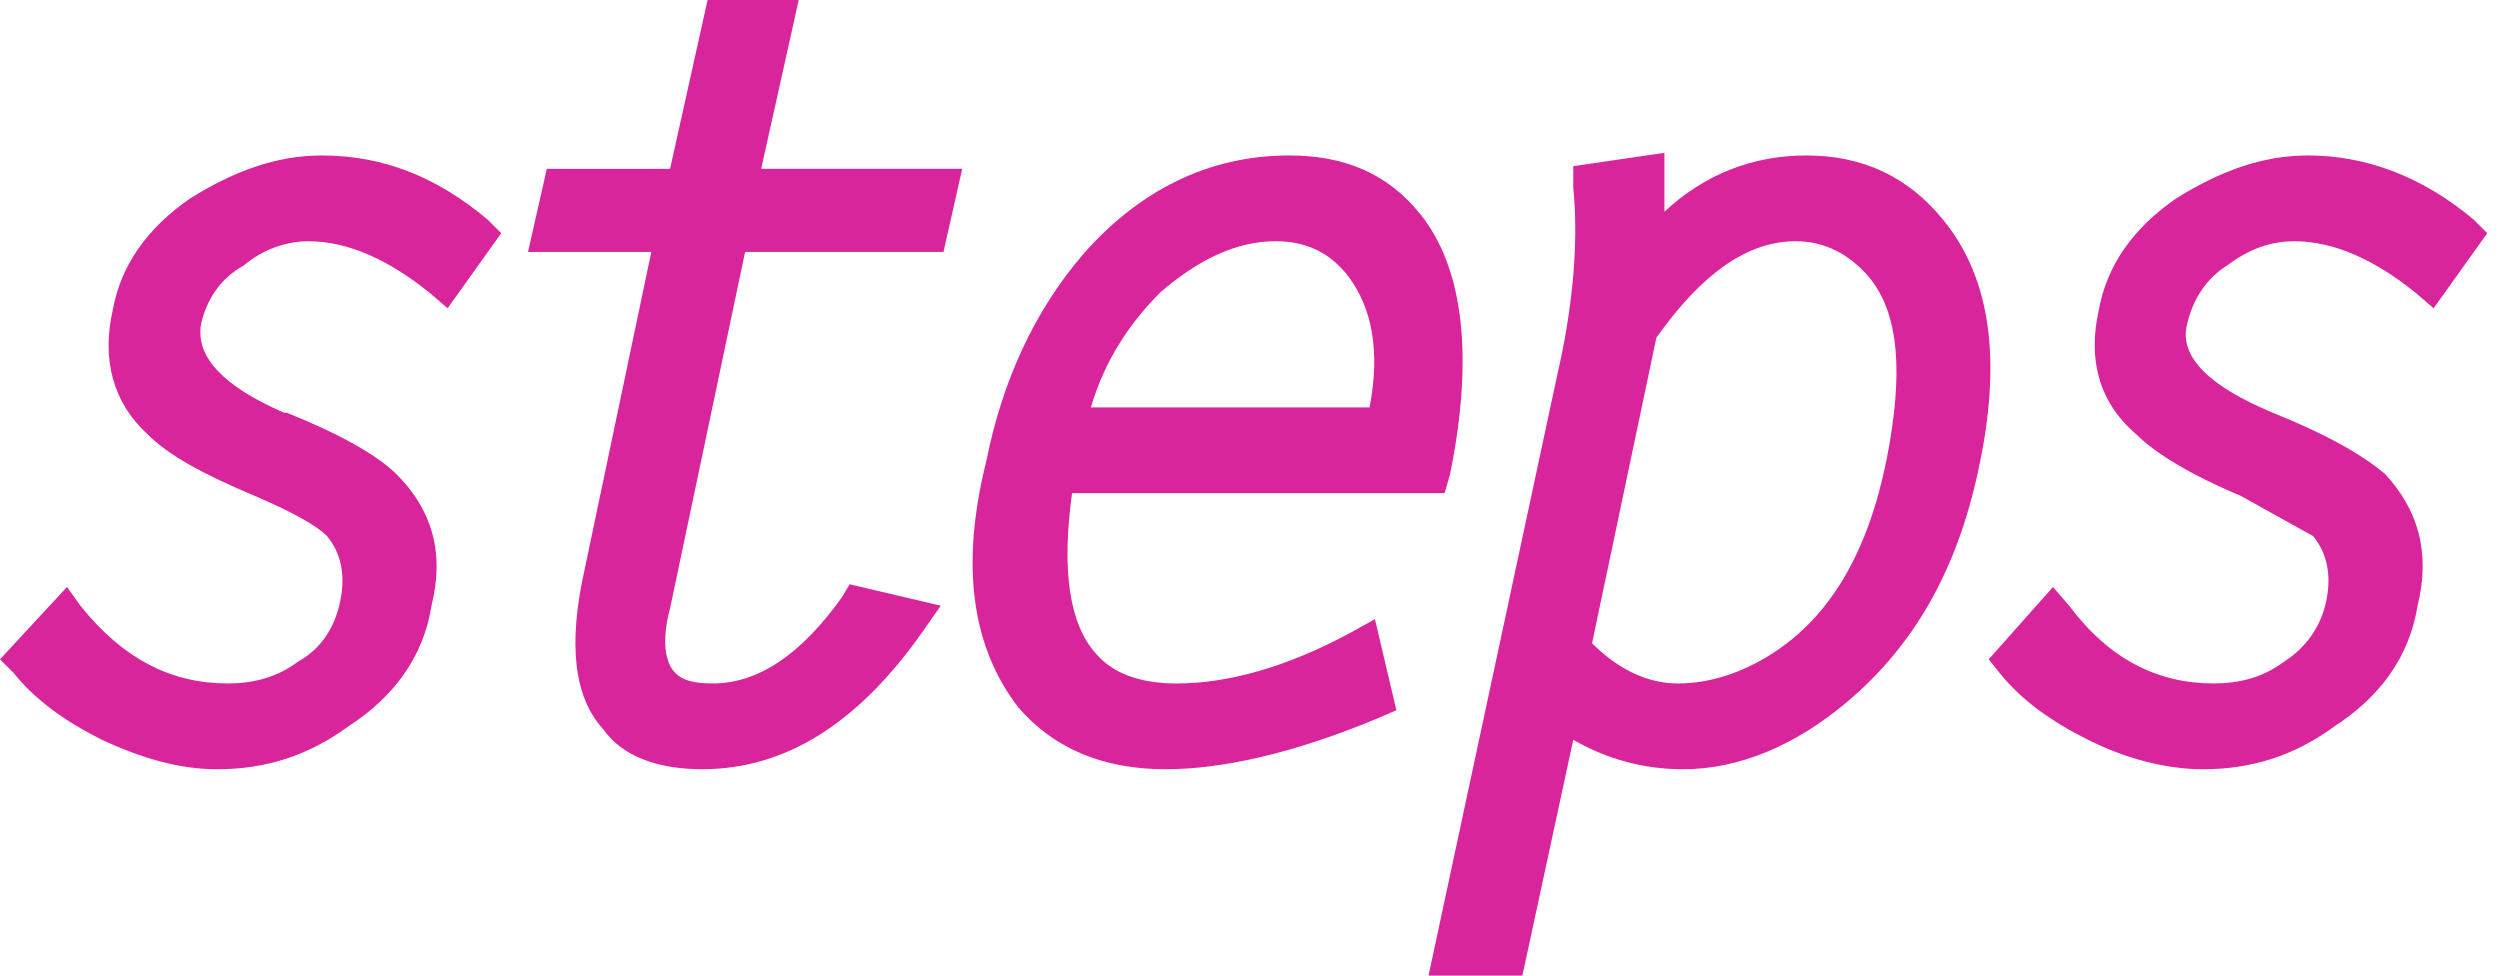
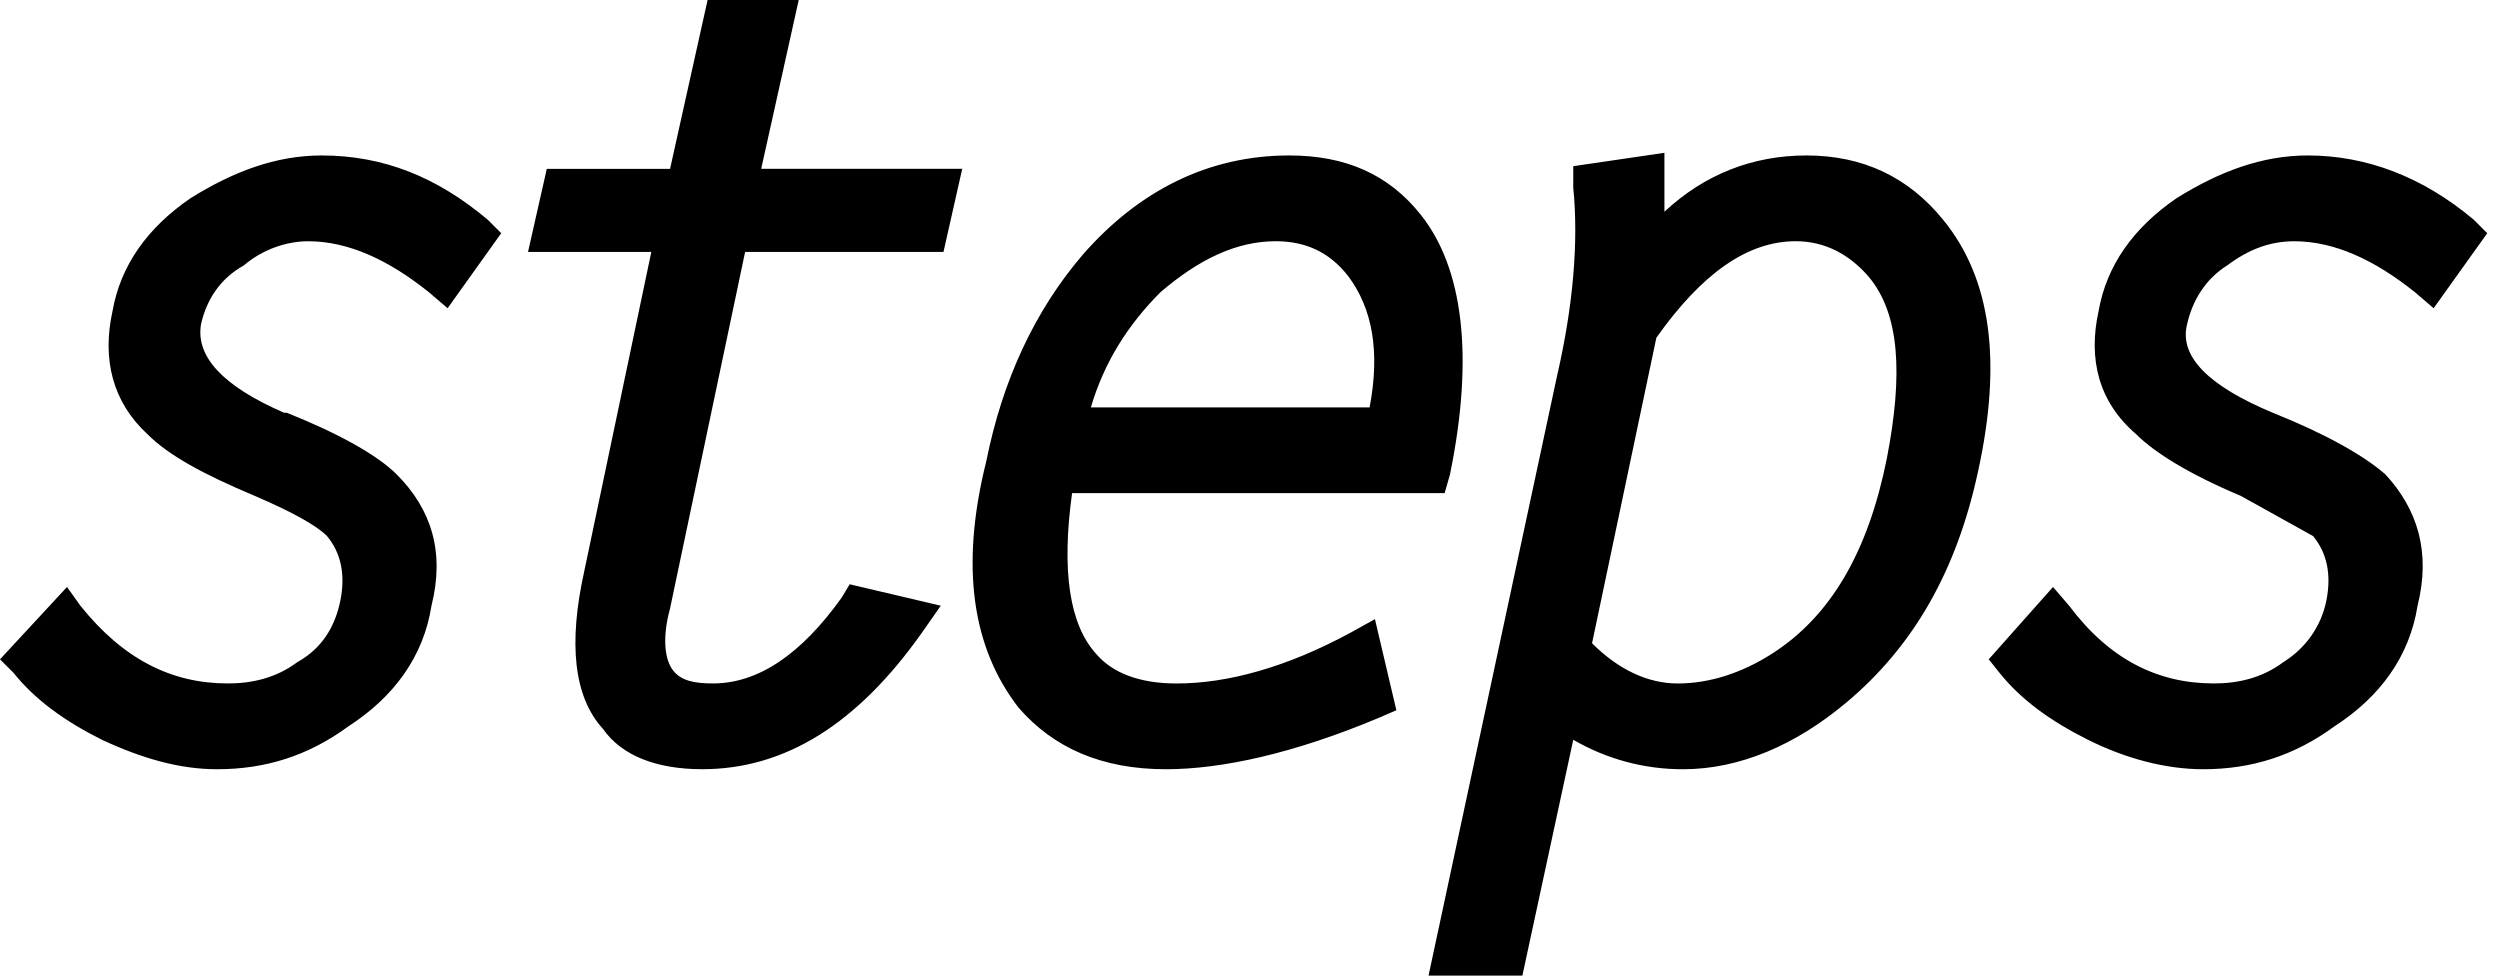
<svg xmlns="http://www.w3.org/2000/svg" width="82" height="32" viewBox="0 0 82 32" fill="none">
-   <path fill-rule="evenodd" clip-rule="evenodd" d="M8 8.704C8.615 8.176 9.407 7.913 10.11 7.913C11.429 7.913 12.748 8.528 14.066 9.583L14.682 10.11L16.44 7.649L16 7.209C14.33 5.803 12.572 5.099 10.549 5.099C9.055 5.099 7.648 5.626 6.242 6.506C4.836 7.473 3.956 8.703 3.692 10.198C3.341 11.78 3.692 13.187 4.836 14.241C5.539 14.945 6.682 15.56 8.352 16.263C9.583 16.791 10.374 17.23 10.725 17.582C11.165 18.11 11.341 18.812 11.165 19.692C10.989 20.57 10.55 21.274 9.758 21.714C9.055 22.241 8.264 22.417 7.473 22.417C5.626 22.417 4.045 21.626 2.637 19.867L2.198 19.253L0 21.626L0.44 22.065C1.143 22.945 2.11 23.648 3.34 24.263C4.659 24.878 5.89 25.231 7.121 25.231C8.703 25.231 10.11 24.791 11.428 23.824C12.922 22.857 13.89 21.538 14.153 19.867C14.593 18.11 14.153 16.703 13.011 15.56C12.395 14.945 11.164 14.241 9.406 13.538H9.318C7.296 12.659 6.417 11.692 6.593 10.637C6.77 9.846 7.209 9.143 8 8.704ZM26.198 0H23.209L21.978 5.538H17.935L17.319 8.264H21.363L19.166 18.725C18.638 21.098 18.814 22.857 19.781 23.911C20.396 24.79 21.539 25.23 23.034 25.23C25.759 25.23 28.133 23.735 30.242 20.747L30.858 19.867L27.869 19.164L27.605 19.604C26.286 21.449 24.88 22.417 23.386 22.417C22.77 22.417 22.33 22.328 22.067 21.977C21.803 21.625 21.715 20.922 21.978 19.955L24.44 8.263H30.946L31.561 5.537H24.967L26.198 0ZM46.593 7.033C45.539 5.714 44.131 5.099 42.286 5.099C39.648 5.099 37.363 6.241 35.516 8.352C33.934 10.198 32.879 12.484 32.352 15.121C31.472 18.637 31.912 21.275 33.406 23.208C34.549 24.527 36.132 25.231 38.241 25.231C40.088 25.231 42.461 24.702 45.186 23.561L45.801 23.296L45.098 20.308L44.307 20.747C42.198 21.89 40.263 22.418 38.593 22.418C37.362 22.418 36.483 22.066 35.956 21.45C35.077 20.483 34.813 18.725 35.164 16.175H47.384L47.56 15.56C48.351 11.692 47.999 8.791 46.593 7.033ZM41.845 7.912C42.813 7.912 43.604 8.264 44.219 9.055C45.011 10.11 45.274 11.517 44.923 13.363H35.78C36.22 11.868 37.011 10.637 38.066 9.582C39.297 8.528 40.527 7.912 41.845 7.912ZM59.252 5.099C57.494 5.099 55.911 5.714 54.593 6.945V5.012L51.603 5.451V6.155C51.779 7.913 51.603 10.023 51.076 12.308L46.856 32H49.934L51.603 24.264C52.697 24.901 53.942 25.235 55.208 25.231C57.054 25.231 58.9 24.44 60.571 23.034C62.769 21.187 64.175 18.726 64.878 15.473C65.669 11.869 65.318 9.144 63.735 7.209C62.593 5.803 61.099 5.099 59.252 5.099ZM54.329 11.077C55.824 8.967 57.318 7.912 58.901 7.912C59.868 7.912 60.659 8.352 61.274 9.055C62.328 10.286 62.417 12.308 61.889 15.033C61.274 18.11 60.043 20.219 58.109 21.45C57.142 22.065 56.087 22.418 55.032 22.418C54.065 22.418 53.099 21.978 52.219 21.099L54.329 11.077ZM74.549 13.539C72.439 12.659 71.471 11.692 71.736 10.638C71.912 9.847 72.351 9.143 73.054 8.704C73.757 8.176 74.461 7.913 75.251 7.913C76.571 7.913 77.889 8.528 79.208 9.583L79.823 10.11L81.582 7.649L81.142 7.209C79.472 5.803 77.625 5.099 75.692 5.099C74.197 5.099 72.79 5.626 71.383 6.506C69.977 7.473 69.098 8.703 68.835 10.198C68.484 11.78 68.835 13.187 70.065 14.241C70.681 14.857 71.824 15.56 73.494 16.263L75.867 17.582C76.306 18.11 76.482 18.812 76.306 19.692C76.131 20.57 75.604 21.274 74.9 21.714C74.196 22.241 73.406 22.417 72.614 22.417C70.768 22.417 69.186 21.626 67.867 19.867L67.339 19.253L65.23 21.626L65.581 22.065C66.285 22.945 67.251 23.648 68.483 24.263C69.713 24.878 71.031 25.231 72.263 25.231C73.845 25.231 75.251 24.791 76.57 23.824C78.064 22.857 79.031 21.538 79.296 19.867C79.735 18.11 79.296 16.703 78.241 15.56C77.537 14.945 76.306 14.242 74.549 13.539Z" fill="#D8259B" />
+   <path fill-rule="evenodd" clip-rule="evenodd" d="M8 8.704C8.615 8.176 9.407 7.913 10.11 7.913C11.429 7.913 12.748 8.528 14.066 9.583L14.682 10.11L16.44 7.649L16 7.209C14.33 5.803 12.572 5.099 10.549 5.099C9.055 5.099 7.648 5.626 6.242 6.506C4.836 7.473 3.956 8.703 3.692 10.198C3.341 11.78 3.692 13.187 4.836 14.241C5.539 14.945 6.682 15.56 8.352 16.263C9.583 16.791 10.374 17.23 10.725 17.582C11.165 18.11 11.341 18.812 11.165 19.692C10.989 20.57 10.55 21.274 9.758 21.714C9.055 22.241 8.264 22.417 7.473 22.417C5.626 22.417 4.045 21.626 2.637 19.867L2.198 19.253L0 21.626L0.44 22.065C1.143 22.945 2.11 23.648 3.34 24.263C4.659 24.878 5.89 25.231 7.121 25.231C8.703 25.231 10.11 24.791 11.428 23.824C12.922 22.857 13.89 21.538 14.153 19.867C14.593 18.11 14.153 16.703 13.011 15.56C12.395 14.945 11.164 14.241 9.406 13.538H9.318C7.296 12.659 6.417 11.692 6.593 10.637C6.77 9.846 7.209 9.143 8 8.704ZM26.198 0H23.209L21.978 5.538H17.935L17.319 8.264H21.363L19.166 18.725C18.638 21.098 18.814 22.857 19.781 23.911C20.396 24.79 21.539 25.23 23.034 25.23C25.759 25.23 28.133 23.735 30.242 20.747L30.858 19.867L27.869 19.164L27.605 19.604C26.286 21.449 24.88 22.417 23.386 22.417C22.77 22.417 22.33 22.328 22.067 21.977C21.803 21.625 21.715 20.922 21.978 19.955L24.44 8.263H30.946L31.561 5.537H24.967L26.198 0ZM46.593 7.033C45.539 5.714 44.131 5.099 42.286 5.099C39.648 5.099 37.363 6.241 35.516 8.352C33.934 10.198 32.879 12.484 32.352 15.121C31.472 18.637 31.912 21.275 33.406 23.208C34.549 24.527 36.132 25.231 38.241 25.231C40.088 25.231 42.461 24.702 45.186 23.561L45.801 23.296L45.098 20.308L44.307 20.747C42.198 21.89 40.263 22.418 38.593 22.418C37.362 22.418 36.483 22.066 35.956 21.45C35.077 20.483 34.813 18.725 35.164 16.175H47.384L47.56 15.56C48.351 11.692 47.999 8.791 46.593 7.033ZM41.845 7.912C42.813 7.912 43.604 8.264 44.219 9.055C45.011 10.11 45.274 11.517 44.923 13.363H35.78C36.22 11.868 37.011 10.637 38.066 9.582C39.297 8.528 40.527 7.912 41.845 7.912ZM59.252 5.099C57.494 5.099 55.911 5.714 54.593 6.945V5.012L51.603 5.451V6.155C51.779 7.913 51.603 10.023 51.076 12.308L46.856 32H49.934L51.603 24.264C52.697 24.901 53.942 25.235 55.208 25.231C57.054 25.231 58.9 24.44 60.571 23.034C62.769 21.187 64.175 18.726 64.878 15.473C65.669 11.869 65.318 9.144 63.735 7.209C62.593 5.803 61.099 5.099 59.252 5.099ZM54.329 11.077C55.824 8.967 57.318 7.912 58.901 7.912C59.868 7.912 60.659 8.352 61.274 9.055C62.328 10.286 62.417 12.308 61.889 15.033C61.274 18.11 60.043 20.219 58.109 21.45C57.142 22.065 56.087 22.418 55.032 22.418C54.065 22.418 53.099 21.978 52.219 21.099L54.329 11.077ZM74.549 13.539C72.439 12.659 71.471 11.692 71.736 10.638C71.912 9.847 72.351 9.143 73.054 8.704C73.757 8.176 74.461 7.913 75.251 7.913C76.571 7.913 77.889 8.528 79.208 9.583L79.823 10.11L81.582 7.649L81.142 7.209C79.472 5.803 77.625 5.099 75.692 5.099C74.197 5.099 72.79 5.626 71.383 6.506C69.977 7.473 69.098 8.703 68.835 10.198C68.484 11.78 68.835 13.187 70.065 14.241C70.681 14.857 71.824 15.56 73.494 16.263L75.867 17.582C76.306 18.11 76.482 18.812 76.306 19.692C76.131 20.57 75.604 21.274 74.9 21.714C74.196 22.241 73.406 22.417 72.614 22.417C70.768 22.417 69.186 21.626 67.867 19.867L67.339 19.253L65.23 21.626L65.581 22.065C66.285 22.945 67.251 23.648 68.483 24.263C69.713 24.878 71.031 25.231 72.263 25.231C73.845 25.231 75.251 24.791 76.57 23.824C78.064 22.857 79.031 21.538 79.296 19.867C79.735 18.11 79.296 16.703 78.241 15.56C77.537 14.945 76.306 14.242 74.549 13.539Z" fill="currentColor" />
</svg>
